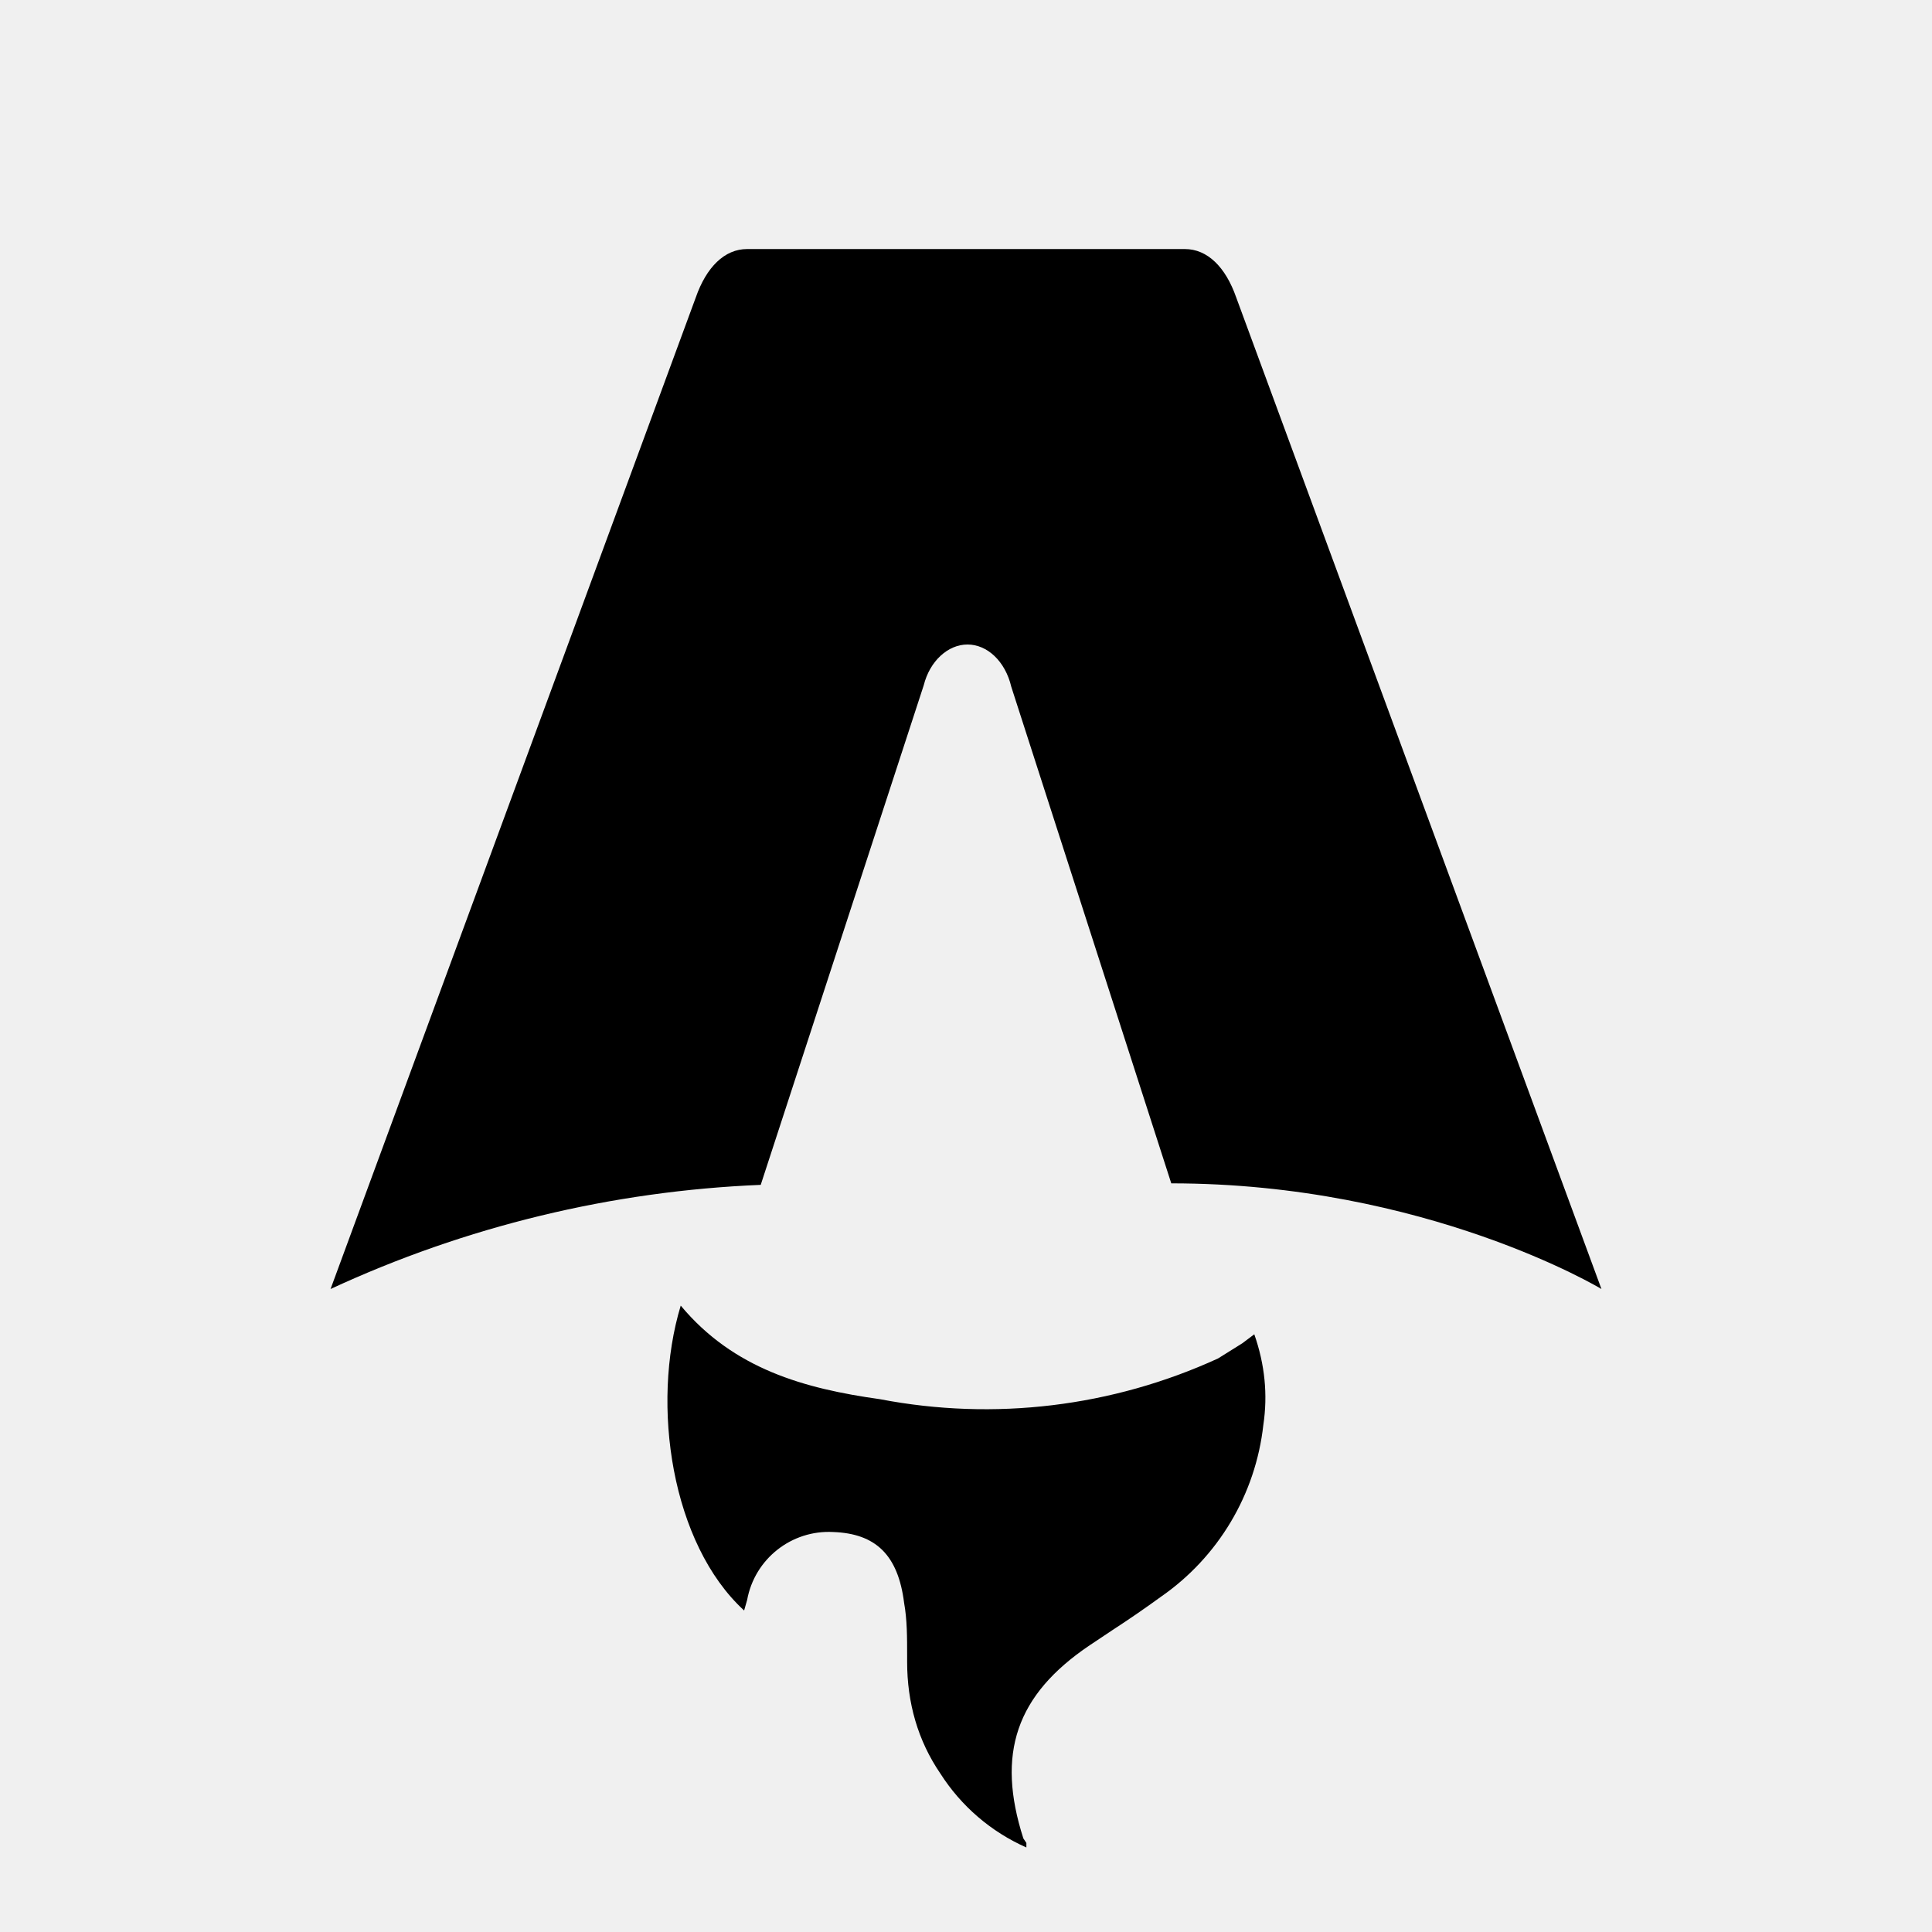
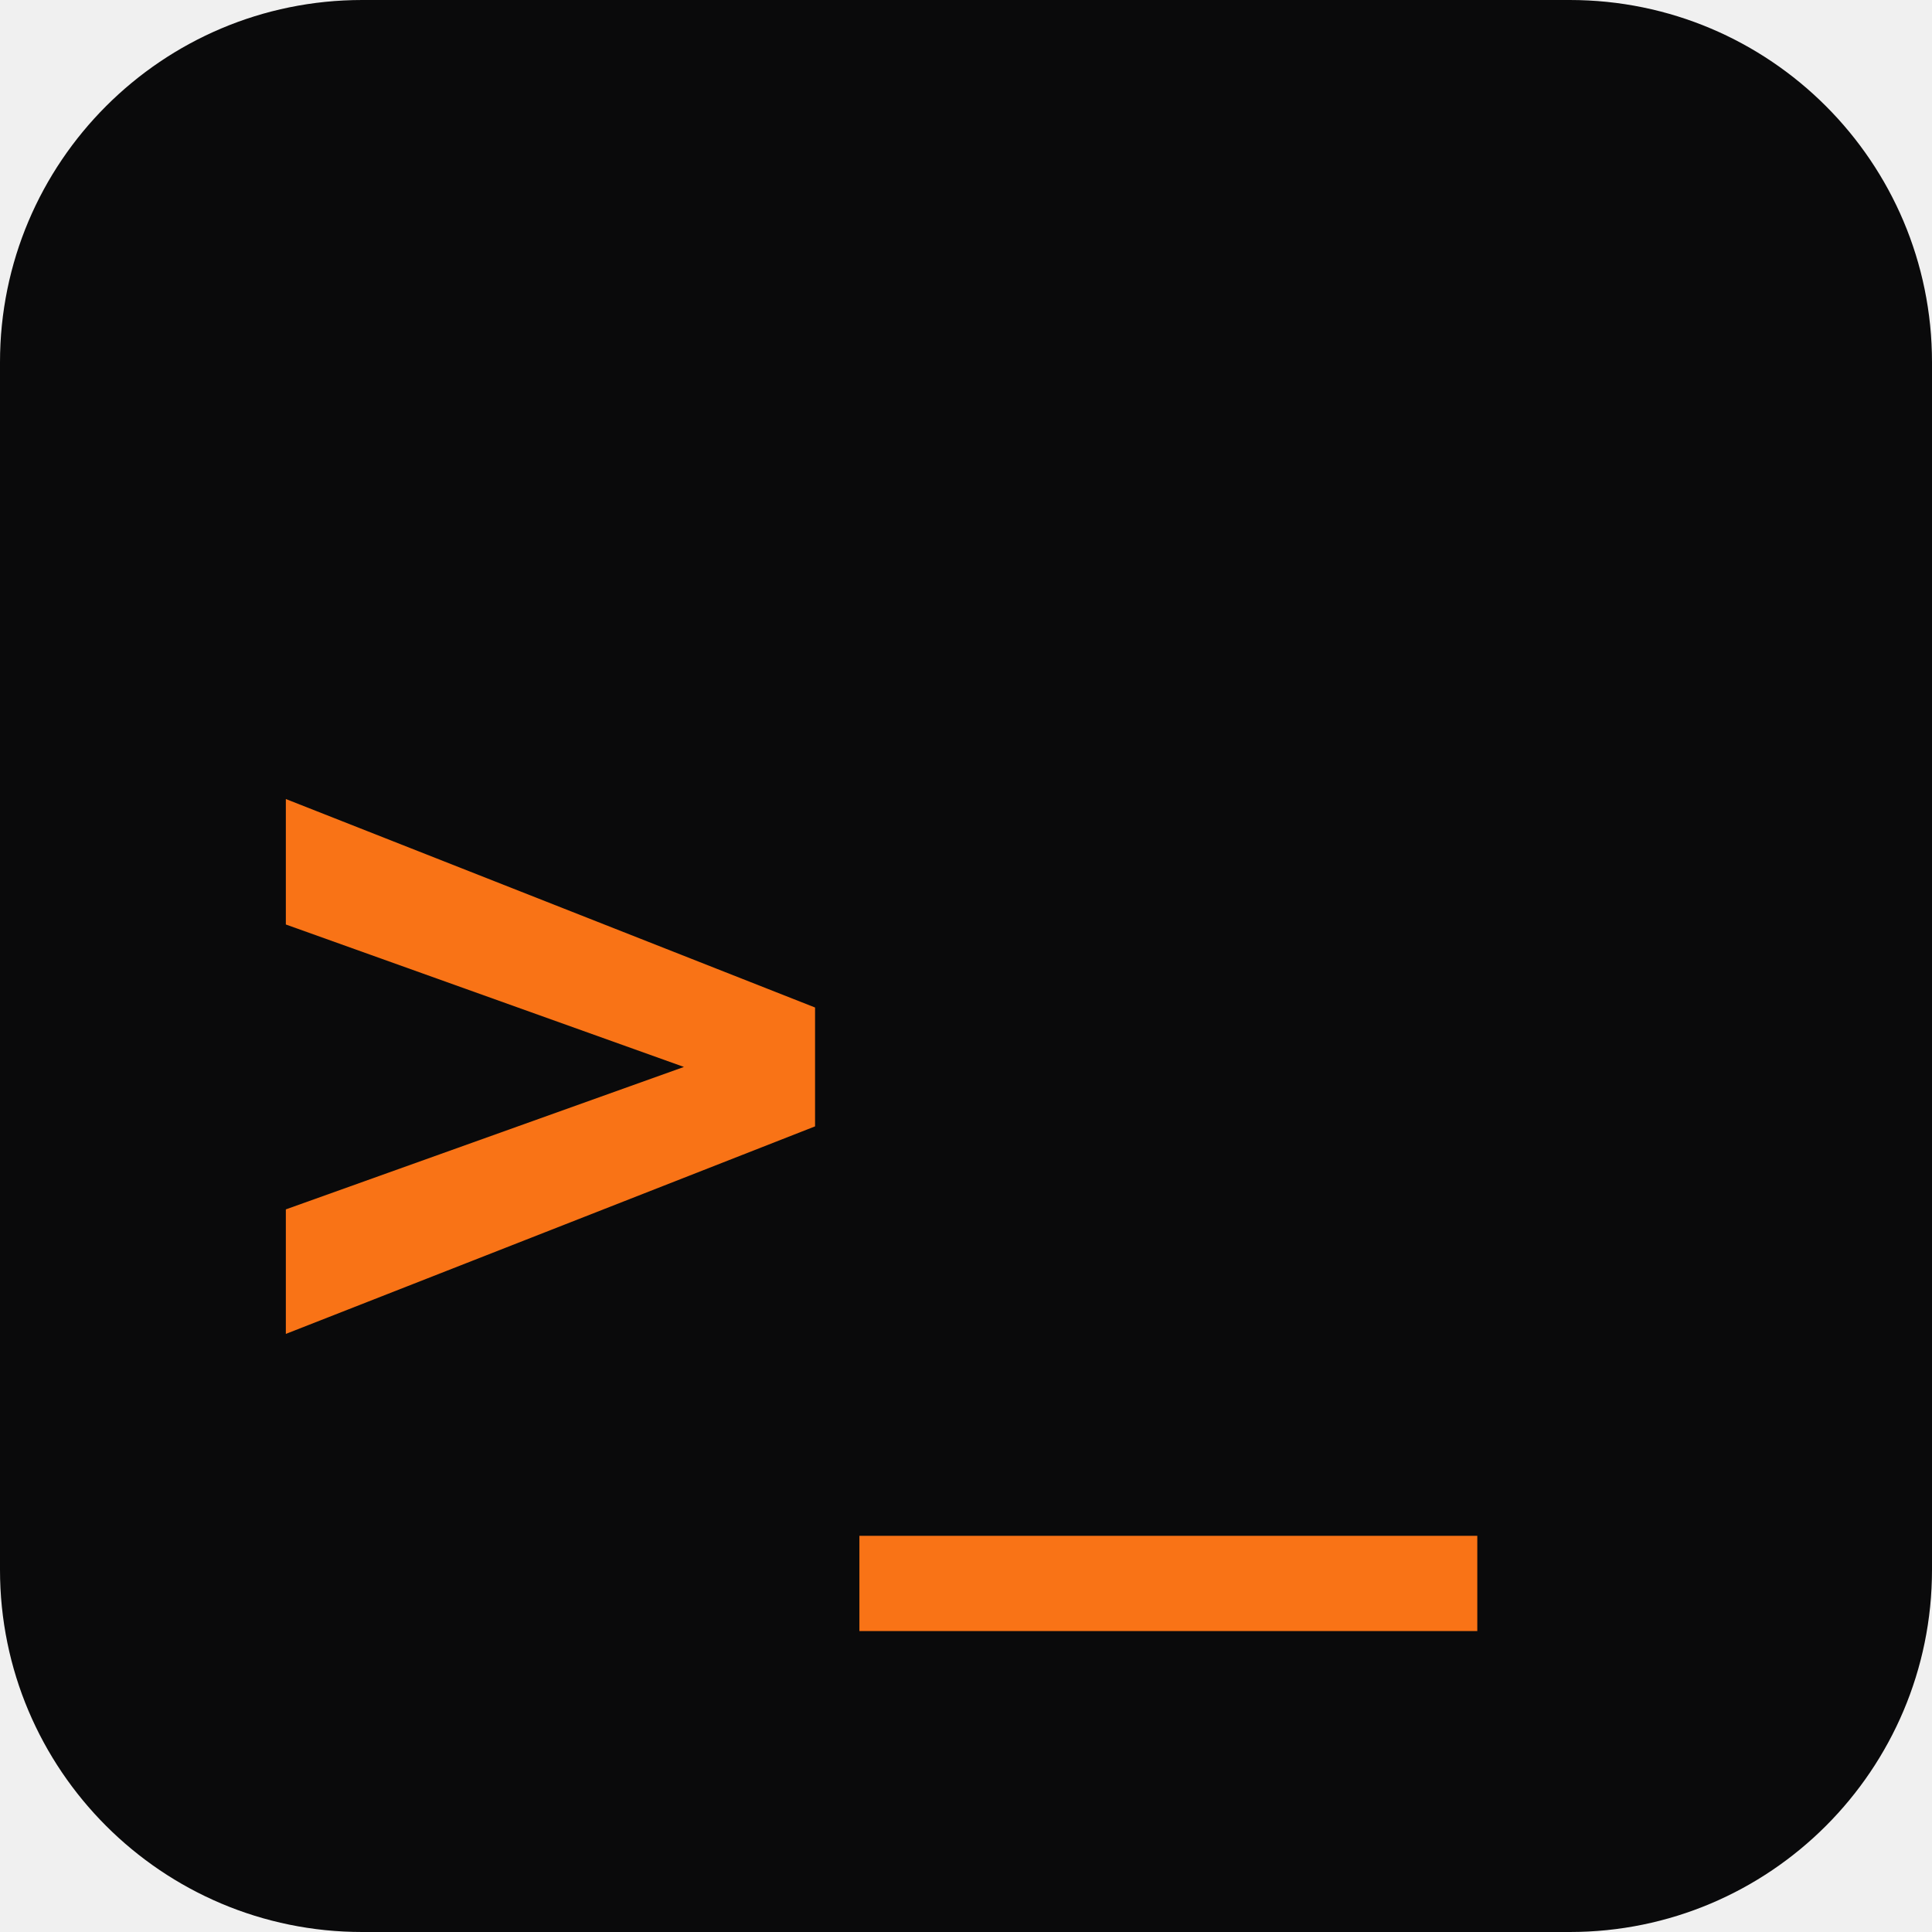
- <svg xmlns="http://www.w3.org/2000/svg" fill="none" viewBox="0 0 128 128">
-   <path d="M50.4 78.5a75.1 75.1 0 0 0-28.5 6.9l24.2-65.7c.7-2 1.9-3.2 3.4-3.2h29c1.5 0 2.7 1.2 3.4 3.2l24.2 65.7s-11.6-7-28.5-7L67 45.5c-.4-1.7-1.6-2.8-2.9-2.8-1.3 0-2.5 1.1-2.9 2.7L50.4 78.5Zm-1.1 28.2Zm-4.2-20.2c-2 6.6-.6 15.8 4.2 20.2a17.5 17.5 0 0 1 .2-.7 5.5 5.5 0 0 1 5.7-4.5c2.8.1 4.3 1.5 4.7 4.7.2 1.1.2 2.3.2 3.5v.4c0 2.7.7 5.2 2.2 7.4a13 13 0 0 0 5.7 4.9v-.3l-.2-.3c-1.8-5.6-.5-9.5 4.4-12.8l1.5-1a73 73 0 0 0 3.2-2.2 16 16 0 0 0 6.8-11.4c.3-2 .1-4-.6-6l-.8.6-1.6 1a37 37 0 0 1-22.4 2.7c-5-.7-9.7-2-13.2-6.2Z" />
-   <style>
-         path { fill: #000; }
-         @media (prefers-color-scheme: dark) {
-             path { fill: #FFF; }
-         }
-     </style>
+ <svg xmlns="http://www.w3.org/2000/svg" viewBox="0 0 32 32">
+   <rect width="32" height="32" rx="6" fill="#0a0a0b" />
+   <text x="4" y="23" font-family="monospace" font-size="17" font-weight="700" fill="#f97316">&gt;_</text>
</svg>
